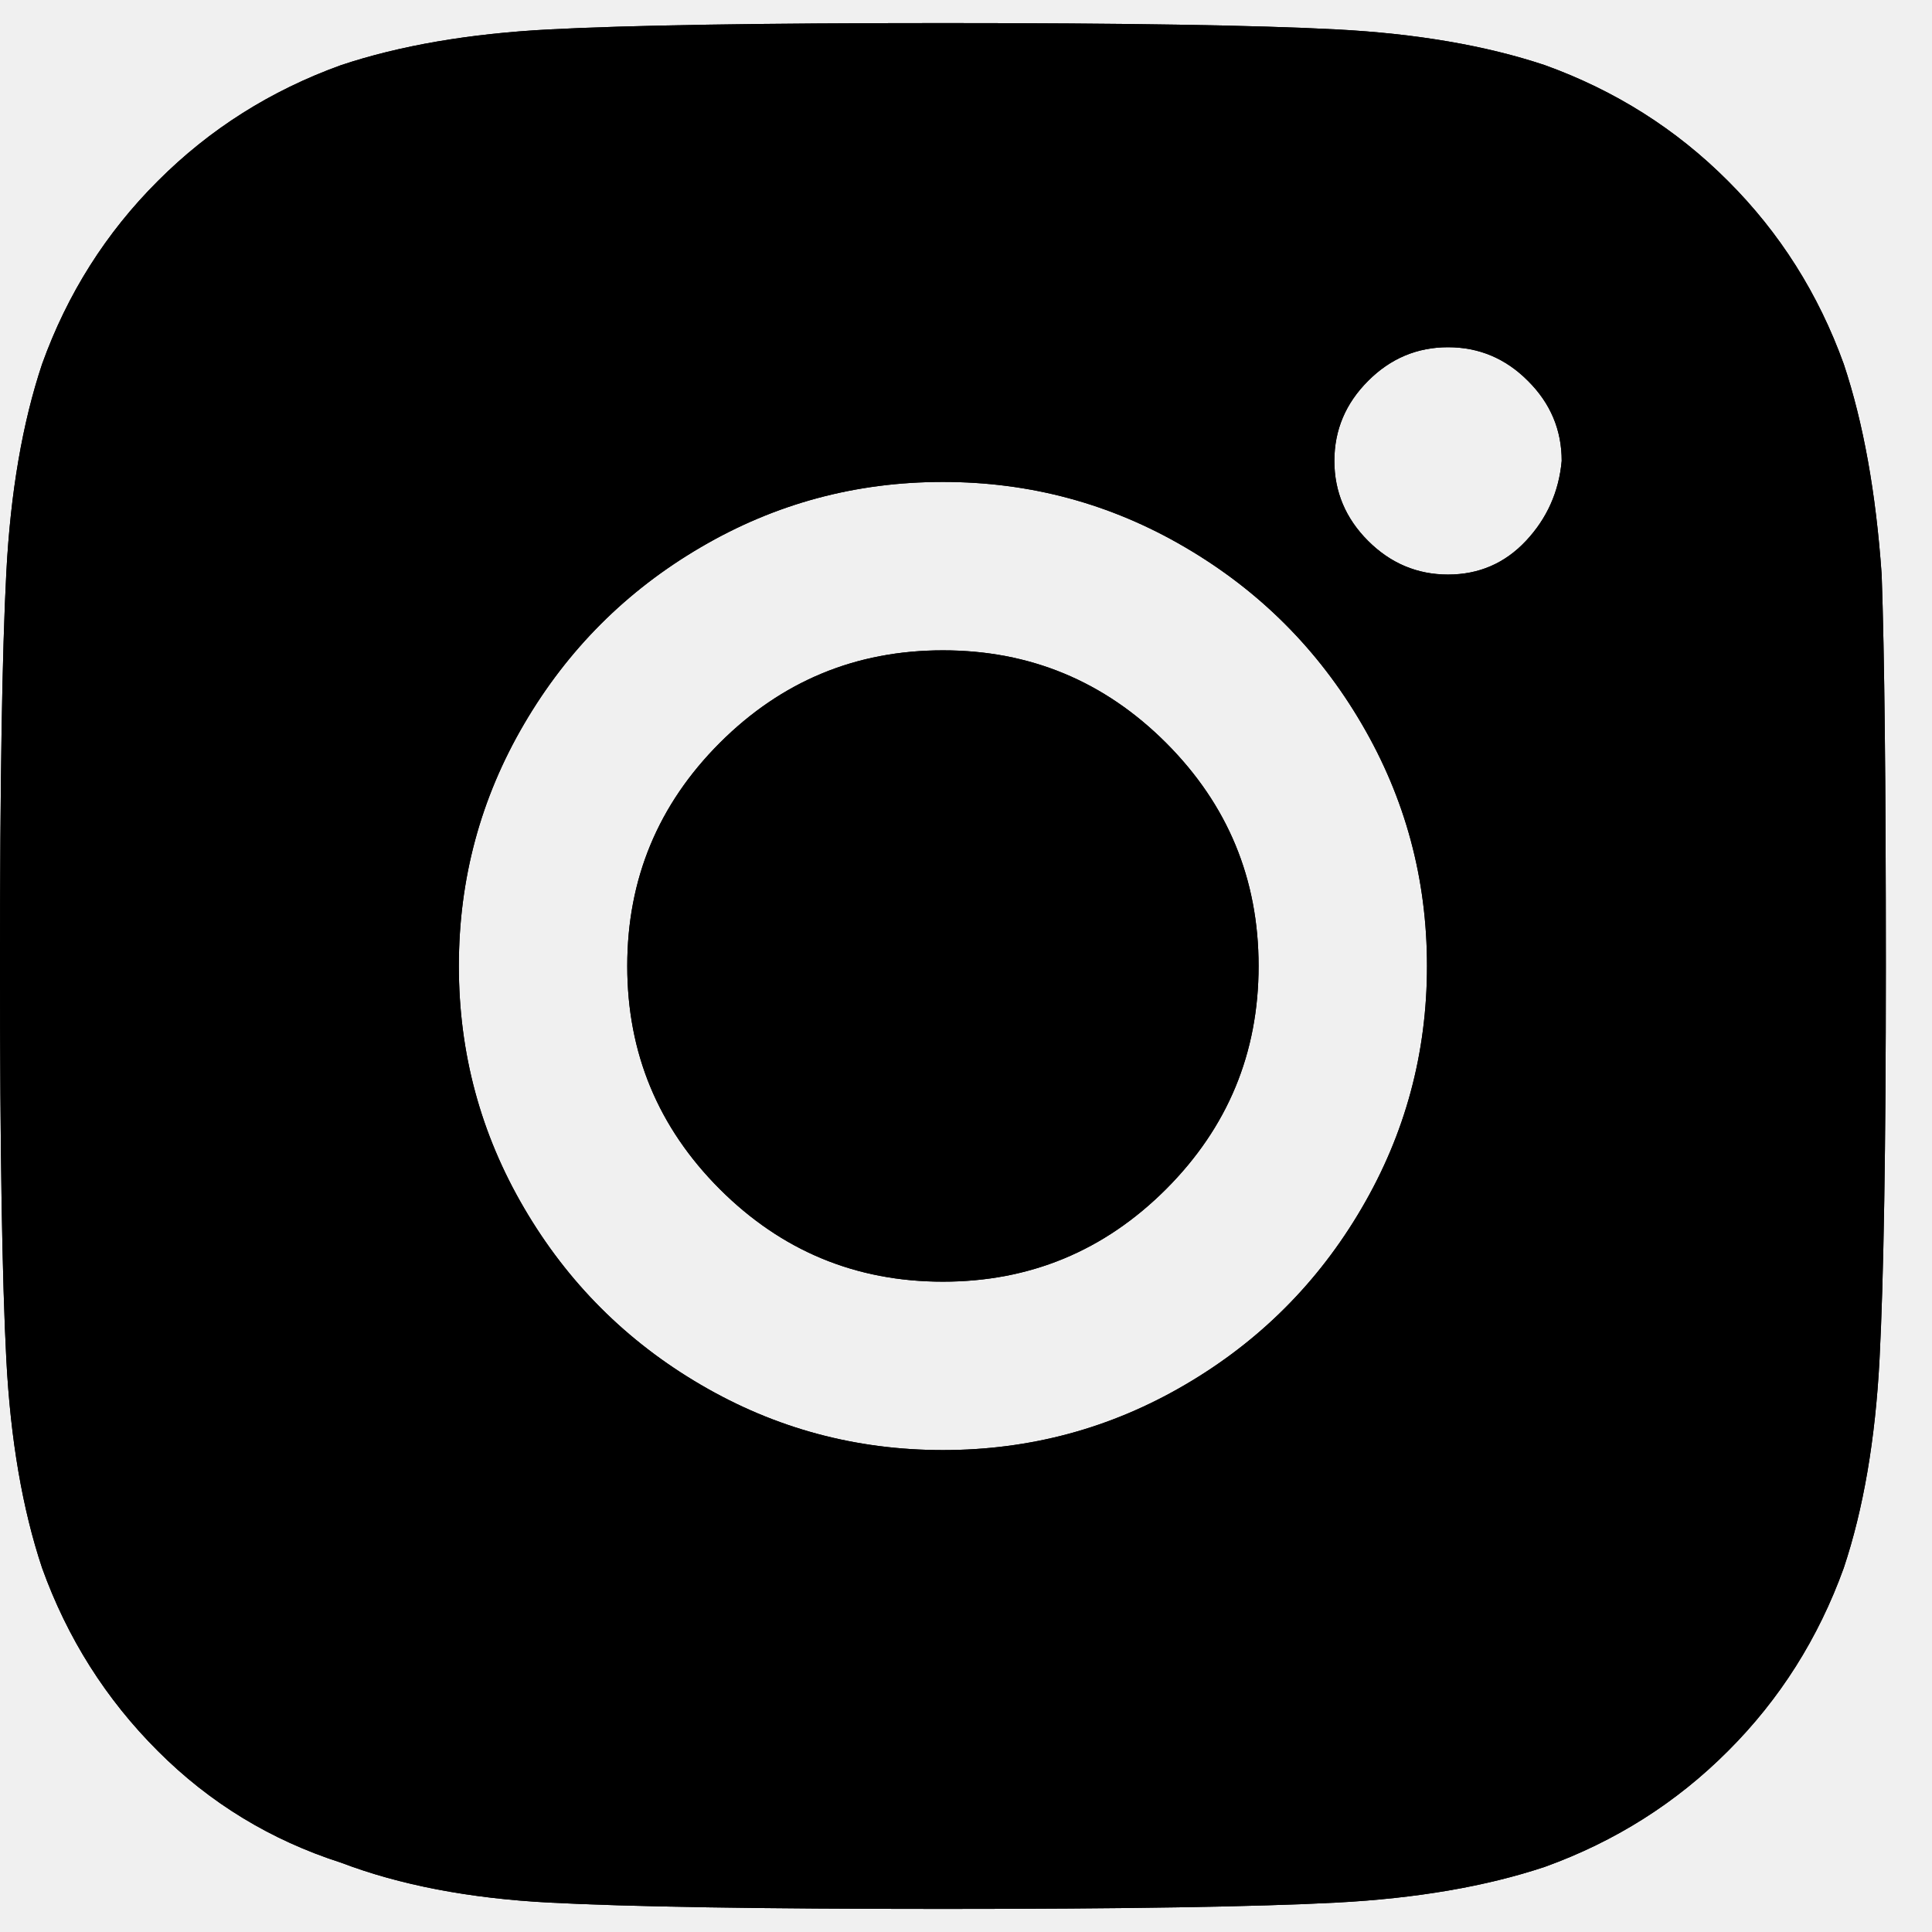
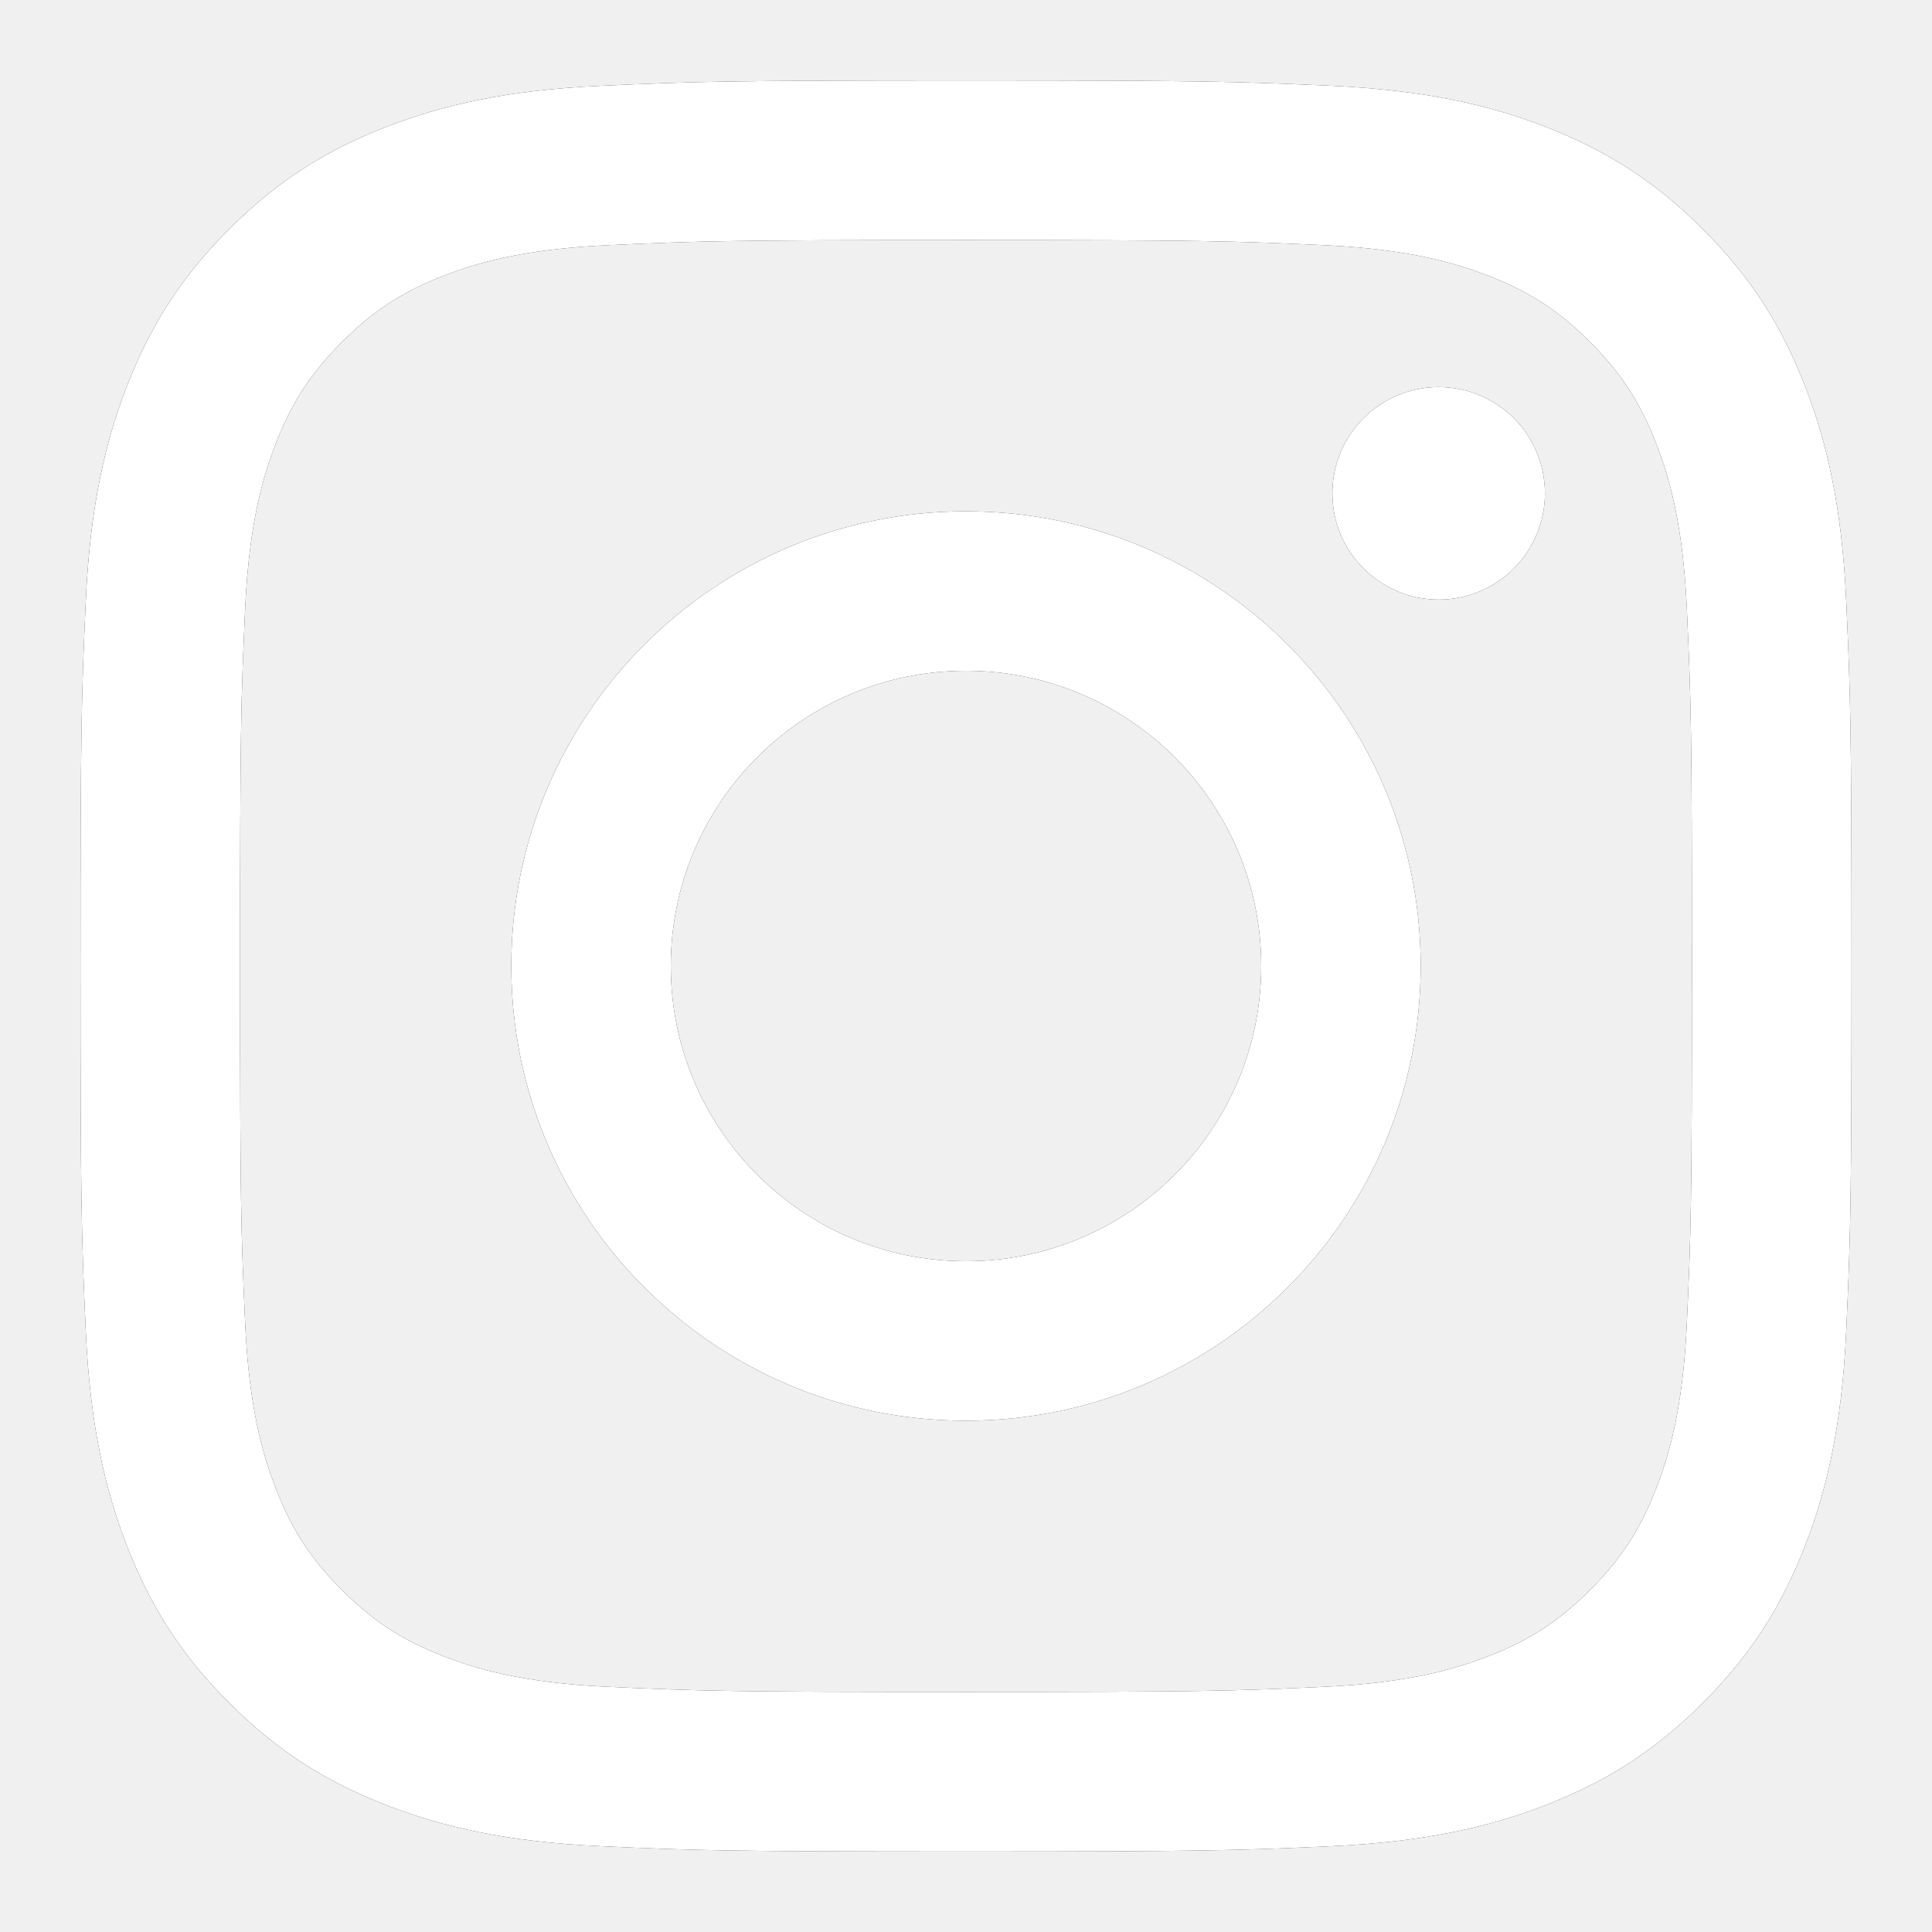
- <svg xmlns="http://www.w3.org/2000/svg" xmlns:xlink="http://www.w3.org/1999/xlink" width="18px" height="18px" viewBox="0 0 18 18" version="1.1">
+ <svg xmlns="http://www.w3.org/2000/svg" xmlns:xlink="http://www.w3.org/1999/xlink" width="20px" height="20px" viewBox="0 0 20 20" version="1.1">
  <defs>
-     <path d="M8.785,4.49 C9.596,4.49 10.347,4.692 11.04,5.098 C11.733,5.503 12.282,6.052 12.687,6.745 C13.093,7.438 13.295,8.189 13.295,9 C13.295,9.811 13.093,10.562 12.687,11.255 C12.282,11.948 11.733,12.497 11.04,12.902 C10.347,13.308 9.596,13.51 8.785,13.51 C7.974,13.51 7.223,13.308 6.53,12.902 C5.837,12.497 5.288,11.948 4.883,11.255 C4.477,10.562 4.275,9.811 4.275,9 C4.275,8.189 4.477,7.438 4.883,6.745 C5.288,6.052 5.837,5.503 6.53,5.098 C7.223,4.692 7.974,4.49 8.785,4.49 Z M8.785,11.941 C9.596,11.941 10.288,11.654 10.864,11.079 C11.439,10.503 11.726,9.811 11.726,9 C11.726,8.189 11.439,7.497 10.864,6.921 C10.288,6.346 9.596,6.059 8.785,6.059 C7.974,6.059 7.282,6.346 6.706,6.921 C6.131,7.497 5.844,8.189 5.844,9 C5.844,9.811 6.131,10.503 6.706,11.079 C7.282,11.654 7.974,11.941 8.785,11.941 Z M14.55,4.294 C14.524,4.581 14.413,4.83 14.217,5.039 C14.021,5.248 13.779,5.353 13.491,5.353 C13.204,5.353 12.955,5.248 12.746,5.039 C12.537,4.83 12.432,4.581 12.432,4.294 C12.432,4.006 12.537,3.758 12.746,3.549 C12.955,3.339 13.204,3.235 13.491,3.235 C13.779,3.235 14.027,3.339 14.236,3.549 C14.446,3.758 14.55,4.006 14.55,4.294 Z M17.531,5.353 C17.557,6.085 17.57,7.301 17.57,9 C17.57,10.699 17.55,11.922 17.511,12.667 C17.472,13.412 17.361,14.059 17.178,14.608 C16.942,15.262 16.583,15.831 16.099,16.314 C15.616,16.798 15.047,17.157 14.393,17.393 C13.844,17.576 13.197,17.687 12.452,17.726 C11.707,17.765 10.484,17.785 8.785,17.785 C7.086,17.785 5.863,17.765 5.118,17.726 C4.373,17.687 3.726,17.563 3.177,17.354 C2.523,17.144 1.954,16.798 1.471,16.314 C0.987,15.831 0.627,15.262 0.392,14.608 C0.209,14.059 0.098,13.412 0.059,12.667 C0.02,11.922 0,10.699 0,9 C0,7.301 0.02,6.078 0.059,5.333 C0.098,4.588 0.209,3.941 0.392,3.392 C0.627,2.738 0.987,2.169 1.471,1.686 C1.954,1.202 2.523,0.843 3.177,0.607 C3.726,0.424 4.373,0.313 5.118,0.274 C5.863,0.235 7.086,0.215 8.785,0.215 C10.484,0.215 11.707,0.235 12.452,0.274 C13.197,0.313 13.844,0.424 14.393,0.607 C15.047,0.843 15.616,1.202 16.099,1.686 C16.583,2.169 16.942,2.738 17.178,3.392 C17.361,3.941 17.478,4.594 17.531,5.353 Z" id="path-1" />
+     <path d="M10,0.833 C12.49,0.833 12.802,0.844 13.779,0.888 C14.755,0.933 15.421,1.088 16.005,1.315 C16.607,1.549 17.119,1.862 17.628,2.372 C18.138,2.881 18.451,3.393 18.685,3.995 C18.912,4.579 19.067,5.245 19.112,6.221 C19.156,7.198 19.167,7.51 19.167,10 C19.167,12.49 19.156,12.802 19.112,13.779 C19.067,14.755 18.912,15.421 18.685,16.005 C18.451,16.607 18.138,17.119 17.628,17.628 C17.119,18.138 16.607,18.451 16.005,18.685 C15.421,18.912 14.755,19.067 13.779,19.112 C12.802,19.156 12.49,19.167 10,19.167 C7.51,19.167 7.198,19.156 6.221,19.112 C5.245,19.067 4.579,18.912 3.995,18.685 C3.393,18.451 2.881,18.138 2.372,17.628 C1.862,17.119 1.549,16.607 1.315,16.005 C1.088,15.421 0.933,14.755 0.888,13.779 C0.844,12.802 0.833,12.49 0.833,10 C0.833,7.51 0.844,7.198 0.888,6.221 C0.933,5.245 1.088,4.579 1.315,3.995 C1.549,3.393 1.862,2.881 2.372,2.372 C2.881,1.862 3.393,1.549 3.995,1.315 C4.579,1.088 5.245,0.933 6.221,0.888 C7.198,0.844 7.51,0.833 10,0.833 Z M10,2.485 C7.552,2.485 7.262,2.494 6.296,2.538 C5.402,2.579 4.917,2.729 4.594,2.854 C4.166,3.02 3.861,3.219 3.54,3.54 C3.219,3.861 3.02,4.166 2.854,4.594 C2.729,4.917 2.579,5.402 2.538,6.296 C2.494,7.262 2.485,7.552 2.485,10 C2.485,12.448 2.494,12.738 2.538,13.704 C2.579,14.598 2.729,15.083 2.854,15.406 C3.02,15.834 3.219,16.139 3.54,16.46 C3.861,16.781 4.166,16.98 4.594,17.146 C4.917,17.271 5.402,17.421 6.296,17.462 C7.262,17.506 7.552,17.515 10,17.515 C12.448,17.515 12.738,17.506 13.704,17.462 C14.598,17.421 15.083,17.271 15.406,17.146 C15.834,16.98 16.139,16.781 16.46,16.46 C16.781,16.139 16.98,15.834 17.146,15.406 C17.271,15.083 17.421,14.598 17.462,13.704 C17.506,12.738 17.515,12.448 17.515,10 C17.515,7.552 17.506,7.262 17.462,6.296 C17.421,5.402 17.271,4.917 17.146,4.594 C16.98,4.166 16.781,3.861 16.46,3.54 C16.139,3.219 15.834,3.02 15.406,2.854 C15.083,2.729 14.598,2.579 13.704,2.538 C12.738,2.494 12.448,2.485 10,2.485 Z M10,5.293 C12.6,5.293 14.707,7.4 14.707,10 C14.707,12.6 12.6,14.707 10,14.707 C7.4,14.707 5.293,12.6 5.293,10 C5.293,7.4 7.4,5.293 10,5.293 Z M10,13.056 C11.688,13.056 13.056,11.688 13.056,10 C13.056,8.312 11.688,6.944 10,6.944 C8.312,6.944 6.944,8.312 6.944,10 C6.944,11.688 8.312,13.056 10,13.056 Z M15.993,5.107 C15.993,5.714 15.501,6.207 14.893,6.207 C14.286,6.207 13.793,5.714 13.793,5.107 C13.793,4.499 14.286,4.007 14.893,4.007 C15.501,4.007 15.993,4.499 15.993,5.107 Z" id="path-1" />
  </defs>
-   <g id="00-Стиль-и-компоненты" stroke="none" stroke-width="1" fill="none" fill-rule="evenodd">
-     <g id="Иконки,-контролы" transform="translate(-221, -133)">
-       <g id="ico/insta" transform="translate(221, 133)">
-         <mask id="mask-2" fill="white">
-           <use xlink:href="#path-1" />
-         </mask>
-         <use id="" fill="#000000" xlink:href="#path-1" />
-         <g id="colors/pure-black" mask="url(#mask-2)">
-           <g transform="translate(-3, -3)">
-             <rect id="Background" fill="none" x="0" y="0" width="24" height="24" />
-             <rect id="Black-Color-Copy-9" fill="#000000" fill-rule="evenodd" x="0" y="0" width="24" height="24" />
+   <g id="01-home" stroke="none" stroke-width="1" fill="none" fill-rule="evenodd">
+     <g id="01.01.-Главная" transform="translate(-1316, -7701)">
+       <g id="tying/footer-desktop" transform="translate(63, 7653)">
+         <g id="Group-9">
+           <g id="logo">
+             <g id="Group-4" transform="translate(1181, 48)">
+               <g id="icons/24-ss_vk-b-copy-2" transform="translate(72, 0)">
+                 <rect id="Background" x="0" y="0" width="20" height="20" />
+                 <rect id="bound" x="0" y="0" width="20" height="20" />
+                 <mask id="mask-2" fill="white">
+                   <use xlink:href="#path-1" />
+                 </mask>
+                 <use id="Instagram" fill="#141414" xlink:href="#path-1" />
+                 <g id="colors/black" mask="url(#mask-2)">
+                   <rect id="Background" x="0" y="0" width="20" height="20" />
+                   <rect id="Black-Color-Copy-9" fill="#FFFFFF" x="0" y="0" width="20" height="20" />
+                 </g>
+               </g>
+             </g>
          </g>
        </g>
      </g>
    </g>
  </g>
</svg>
